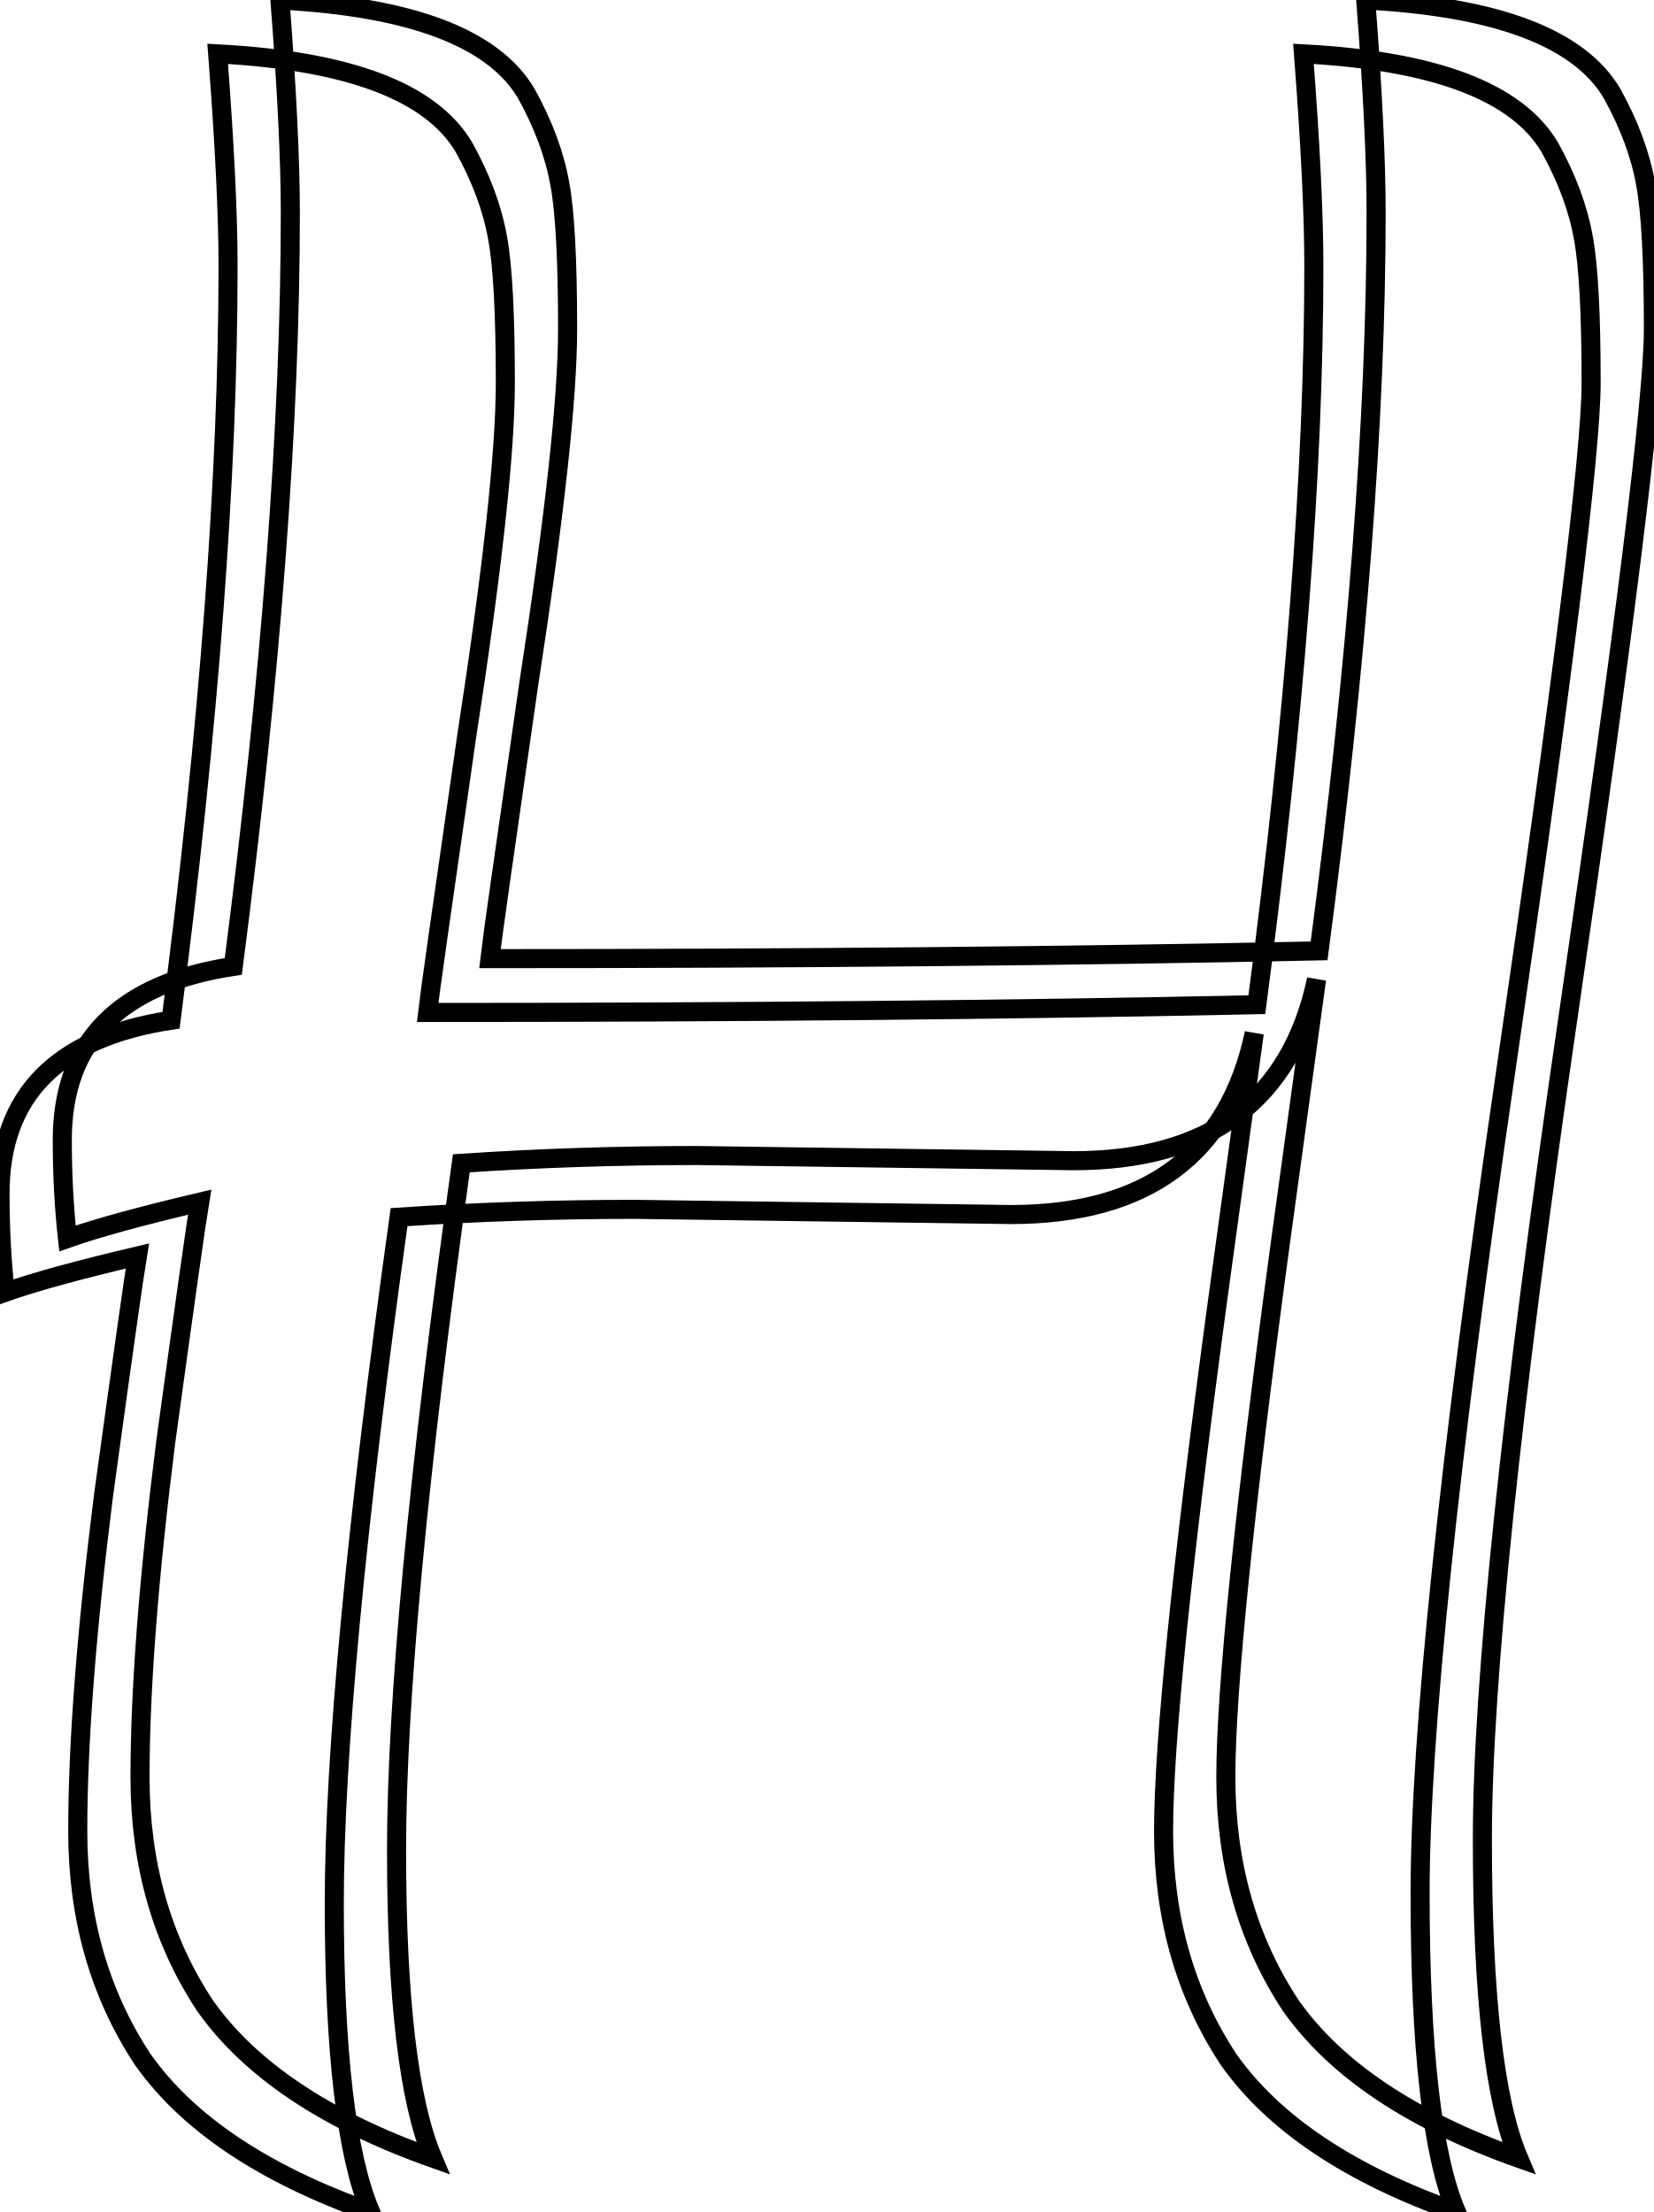
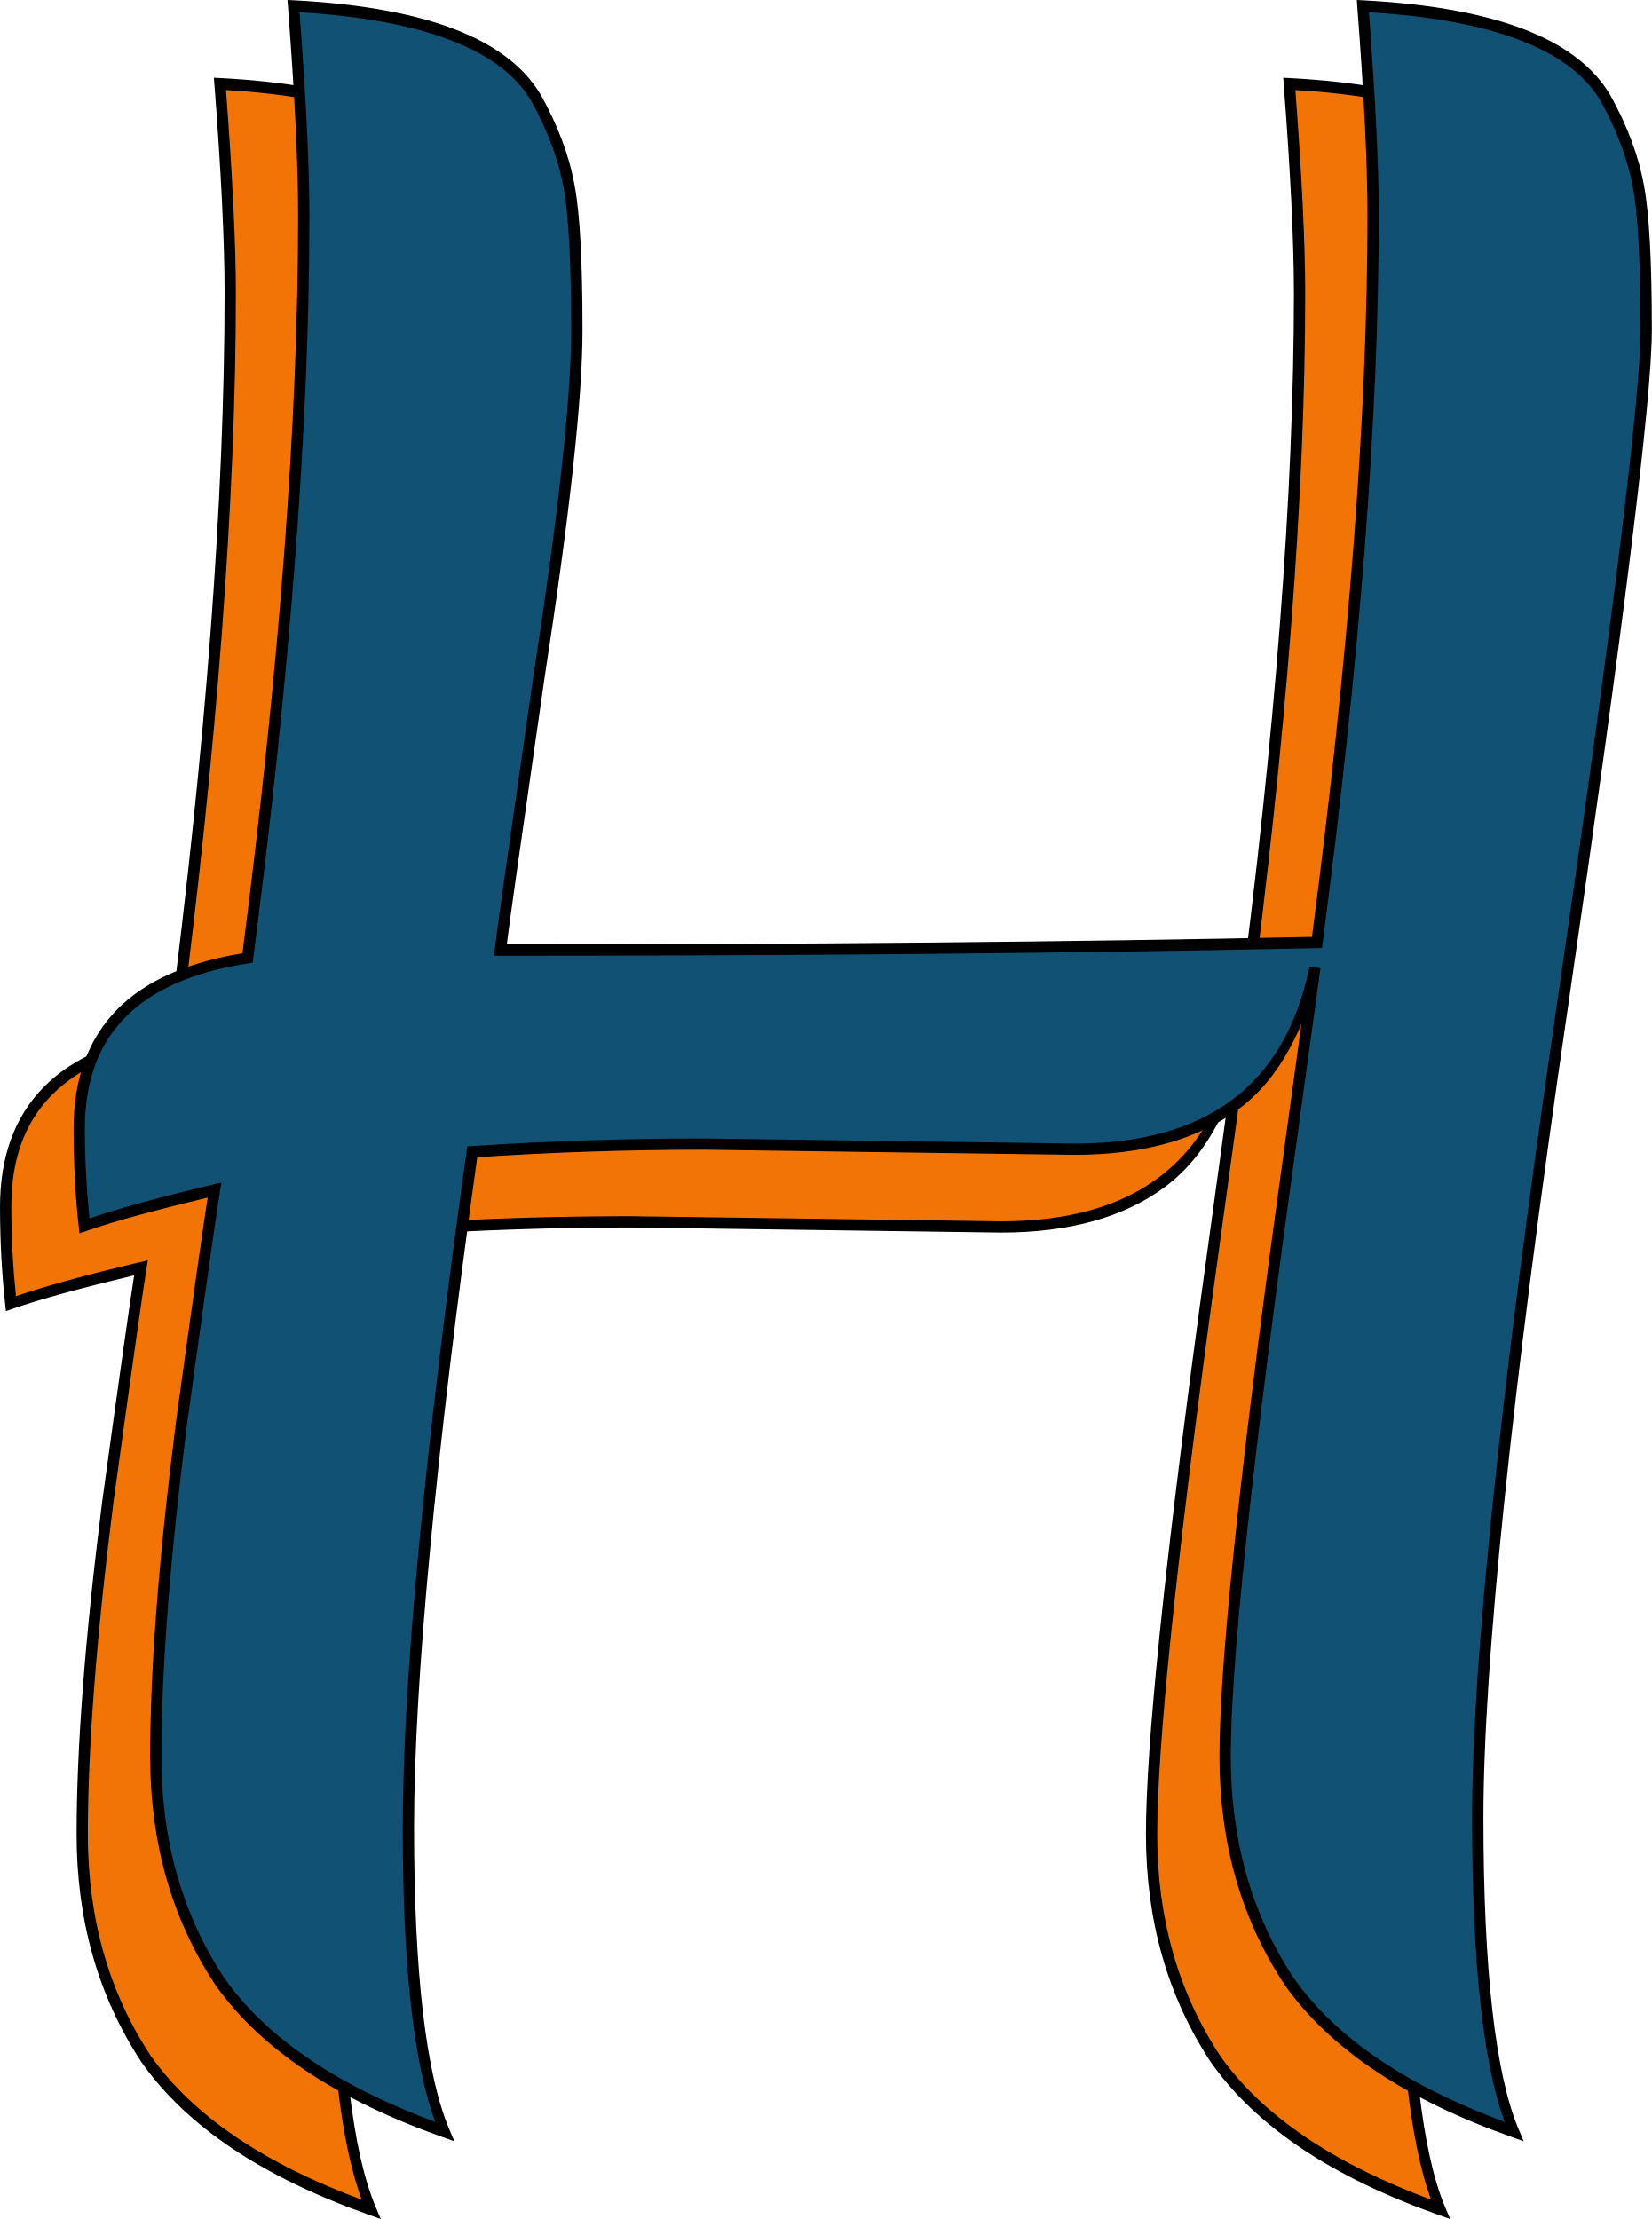
- <svg xmlns="http://www.w3.org/2000/svg" width="121.365mm" height="162.403mm" viewBox="0 0 121.365 162.403" version="1.1" id="svg5">
-   <defs id="defs2" />
-   <g id="layer1" transform="translate(-101.6816,32.84624)">
-     <g id="g13823" transform="translate(-33.57115,1.511139)" style="mix-blend-mode:normal;fill:none;stroke:#000000;stroke-width:1.4;stroke-miterlimit:4;stroke-dasharray:none;stroke-opacity:1">
-       <g aria-label="H" id="text1508-5" style="font-size:190.218px;font-family:'Noto Serif Display';-inkscape-font-specification:'Noto Serif Display, Normal';fill:none;stroke:#000000;stroke-width:1.4;stroke-miterlimit:4;stroke-dasharray:none;stroke-opacity:1">
-         <path d="m 209.438,54.812 -27.582,-0.38 q -8.75,0 -17.31,0.571 -4.755,34.049 -4.755,50.408 0,16.359 2.663,22.636 -11.794,-4.185 -16.739,-11.223 -4.755,-7.228 -4.755,-16.739 0,-9.701 1.902,-24.728 2.092,-15.217 2.473,-17.5 -6.467,1.522 -9.701,2.663 -0.38,-3.424 -0.38,-7.228 0,-10.842 12.554,-12.745 4.185,-32.337 4.185,-55.353 0,-5.707 -0.761,-15.598 14.457,0.761 18.071,6.848 1.902,3.424 2.473,6.658 0.571,3.043 0.571,10.652 0,7.609 -2.853,26.06 -2.663,18.451 -2.853,20.163 33.859,0 60.87,-0.571 4.185,-31.766 4.185,-54.212 0,-5.707 -0.761,-15.598 14.457,0.761 18.071,6.848 1.902,3.424 2.473,6.658 0.571,3.043 0.571,10.652 0,7.609 -6.277,50.598 -6.277,42.989 -6.277,60.299 0,17.12 2.663,23.397 -11.794,-4.185 -16.739,-11.223 -4.755,-7.228 -4.755,-16.739 0,-9.701 3.995,-39.185 l 2.663,-19.402 q -2.853,13.315 -17.881,13.315 z" style="-inkscape-font-specification:'Merienda, Normal';fill:none;stroke:#000000;stroke-width:1.4;stroke-miterlimit:4;stroke-dasharray:none;stroke-opacity:1" id="path13825" />
-       </g>
-       <g aria-label="H" id="text1508" style="font-size:190.218px;font-family:'Noto Serif Display';-inkscape-font-specification:'Noto Serif Display, Normal';fill:none;stroke:#000000;stroke-width:1.4;stroke-miterlimit:4;stroke-dasharray:none;stroke-opacity:1">
-         <path d="m 214.009,50.86 -27.582,-0.38 q -8.75,0 -17.31,0.571 -4.755,34.049 -4.755,50.408 0,16.359 2.663,22.636 -11.794,-4.185 -16.739,-11.223 -4.755,-7.228 -4.755,-16.739 0,-9.701 1.902,-24.728 2.092,-15.217 2.473,-17.5 -6.467,1.522 -9.701,2.663 -0.38,-3.424 -0.38,-7.228 0,-10.842 12.554,-12.745 4.185,-32.337 4.185,-55.353 0,-5.707 -0.761,-15.598 14.457,0.761 18.071,6.848 1.902,3.424 2.473,6.658 0.571,3.043 0.571,10.652 0,7.609 -2.853,26.06 -2.663,18.451 -2.853,20.163 33.859,0 60.87,-0.571 4.185,-31.766 4.185,-54.212 0,-5.707 -0.761,-15.598 14.457,0.761 18.071,6.848 1.902,3.424 2.473,6.658 0.571,3.043 0.571,10.652 0,7.609 -6.277,50.598 -6.277,42.989 -6.277,60.299 0,17.12 2.663,23.397 -11.794,-4.185 -16.739,-11.223 -4.755,-7.228 -4.755,-16.739 0,-9.701 3.995,-39.185 l 2.663,-19.402 q -2.853,13.315 -17.881,13.315 z" style="-inkscape-font-specification:'Merienda, Normal';fill:none;stroke:#000000;stroke-width:1.4;stroke-miterlimit:4;stroke-dasharray:none;stroke-opacity:1" id="path13830" />
+ <svg xmlns="http://www.w3.org/2000/svg" width="123.118mm" height="165.407mm" viewBox="0 0 123.118 165.407" version="1.1" id="svg5">
+   <defs id="defs2">
+     <linearGradient id="linearGradient22646">
+       <stop style="stop-color:#000000;stop-opacity:1;" offset="0" id="stop22642" />
+       <stop style="stop-color:#000000;stop-opacity:0;" offset="1" id="stop22644" />
+     </linearGradient>
+   </defs>
+   <g id="layer1" transform="translate(-119.6601,57.04651)">
+     <g id="g13823" transform="translate(-205.3992,-1.025521)" style="mix-blend-mode:normal;fill:none;stroke:#000000;stroke-width:1.4;stroke-miterlimit:4;stroke-dasharray:none;stroke-opacity:1">
+       <g id="g22318" style="opacity:1;stroke:#000000;stroke-width:0.1;stroke-miterlimit:4;stroke-dasharray:none;stroke-dashoffset:0;stroke-opacity:1">
+         <g aria-label="H" id="text15162" style="font-size:190.218px;font-family:Merienda;-inkscape-font-specification:'Merienda, Normal';fill:#f27405;stroke:#000000;stroke-width:0.1;stroke-miterlimit:4;stroke-dasharray:none;stroke-dashoffset:0;stroke-opacity:1">
+           <g id="path20024" style="stroke:#000000;stroke-width:0.1;stroke-miterlimit:4;stroke-dasharray:none;stroke-dashoffset:0;stroke-opacity:1">
+             <g id="path22500" style="stroke:#000000;stroke-width:0.1;stroke-miterlimit:4;stroke-dasharray:none;stroke-dashoffset:0;stroke-opacity:1">
+               <path style="color:#000000;-inkscape-font-specification:'Merienda, Normal';stroke:#000000;stroke-width:0.1;stroke-miterlimit:4;stroke-dasharray:none;stroke-dashoffset:0;stroke-opacity:1" d="m 399.665,35.436 -27.582,-0.38 q -8.75,0 -17.31,0.571 -4.755,34.049 -4.755,50.408 0,16.359 2.663,22.636 -11.794,-4.185 -16.739,-11.223 -4.755,-7.228 -4.755,-16.739 0,-9.701 1.902,-24.728 2.092,-15.217 2.473,-17.5 -6.467,1.522 -9.701,2.663 -0.38,-3.424 -0.38,-7.228 0,-10.842 12.554,-12.745 4.185,-32.337 4.185,-55.353 0,-5.707 -0.761,-15.598 14.457,0.761 18.071,6.848 1.902,3.424 2.473,6.658 0.571,3.043 0.571,10.652 0,7.609 -2.853,26.06 -2.663,18.451 -2.853,20.163 33.859,0 60.87,-0.571 4.185,-31.766 4.185,-54.212 0,-5.707 -0.761,-15.598 14.457,0.761 18.071,6.848 1.902,3.424 2.473,6.658 0.571,3.043 0.571,10.652 0,7.609 -6.277,50.598 -6.277,42.989 -6.277,60.299 0,17.12 2.663,23.397 -11.794,-4.185 -16.739,-11.223 -4.755,-7.228 -4.755,-16.739 0,-9.701 3.995,-39.185 l 2.663,-19.402 Q 414.692,35.436 399.665,35.436 Z" id="path22622" />
+               <path style="color:#000000;-inkscape-font-specification:'Merienda, Normal';fill:#000000;stroke:#000000;stroke-width:0.1;stroke-miterlimit:4;stroke-dasharray:none;stroke-dashoffset:0;stroke-opacity:1" d="m 341.258,-49.977 0.016,0.209 c 0.507,6.592 0.76,11.788 0.76,15.584 0,15.302 -1.394,33.712 -4.172,55.209 -4.129,0.649 -7.273,2.019 -9.375,4.152 -2.129,2.162 -3.191,5.086 -3.191,8.736 0,2.542 0.126,4.96 0.381,7.25 l 0.025,0.23 0.221,-0.076 c 2.085,-0.736 5.283,-1.607 9.416,-2.586 -0.269,1.645 -1.061,7.242 -2.434,17.223 v 0.002 c -1.269,10.023 -1.902,18.272 -1.902,24.752 0,6.371 1.594,11.99 4.785,16.84 l 0.002,0.002 0.002,0.004 c 3.327,4.735 8.943,8.493 16.828,11.291 l 0.396,0.141 -0.164,-0.389 c -1.753,-4.132 -2.648,-11.667 -2.648,-22.563 10e-6,-10.86 1.583,-27.624 4.736,-50.23 5.651,-0.373 11.365,-0.564 17.141,-0.564 l 27.584,0.381 c 5.036,0 9.076,-1.116 12.096,-3.365 2.432,-1.811 4.161,-4.39 5.256,-7.646 l -2.316,16.889 c -2.663,19.659 -3.996,32.718 -3.996,39.211 0,6.371 1.594,11.99 4.785,16.84 l 0.002,0.002 0.002,0.004 c 3.327,4.735 8.943,8.493 16.828,11.291 l 0.396,0.141 -0.164,-0.389 c -1.752,-4.129 -2.648,-11.921 -2.648,-23.324 0,-11.517 2.091,-31.616 6.275,-60.271 4.185,-28.661 6.279,-45.502 6.279,-50.625 0,-5.076 -0.189,-8.629 -0.574,-10.686 v -0.002 c -0.385,-2.179 -1.216,-4.416 -2.492,-6.713 l -0.002,-0.002 -0.002,-0.002 c -2.463,-4.148 -8.556,-6.431 -18.219,-6.939 l -0.211,-0.01 0.016,0.209 c 0.507,6.592 0.76,11.788 0.76,15.584 0,14.912 -1.39,32.931 -4.164,54.029 -17.906,0.377 -38.075,0.565 -60.49,0.566 0.14,-1.222 1.065,-7.775 2.822,-19.947 v -0.002 c 1.903,-12.303 2.855,-20.991 2.855,-26.086 0,-5.076 -0.189,-8.629 -0.574,-10.686 v -0.002 c -0.385,-2.179 -1.216,-4.416 -2.492,-6.713 l -0.002,-0.002 -0.002,-0.002 c -2.463,-4.148 -8.556,-6.431 -18.219,-6.939 z m 0.396,0.402 c 9.48,0.53 15.378,2.8 17.715,6.736 1.258,2.266 2.073,4.463 2.449,6.594 l 0.002,0.002 c 0.375,2.002 0.566,5.551 0.566,10.619 0,5.049 -0.95,13.734 -2.852,26.031 v 0.002 C 357.76,12.711 356.811,19.415 356.682,20.578 l -0.023,0.207 h 0.207 c 22.574,0 42.866,-0.19 60.875,-0.57 l 0.158,-0.004 0.021,-0.158 c 2.791,-21.183 4.186,-39.261 4.186,-54.236 0,-3.759 -0.257,-8.926 -0.75,-15.391 9.48,0.53 15.378,2.8 17.715,6.736 1.258,2.266 2.075,4.463 2.451,6.594 v 0.002 c 0.375,2.002 0.566,5.551 0.566,10.619 0,5.022 -2.091,21.912 -6.275,50.57 -4.185,28.663 -6.279,48.764 -6.279,60.326 0,11.132 0.851,18.767 2.559,23.076 -7.637,-2.766 -13.078,-6.431 -16.293,-11.004 -3.15,-4.788 -4.727,-10.327 -4.727,-16.637 0,-6.442 1.331,-19.507 3.994,-39.16 l 2.66,-19.389 0.002,-0.014 -0.363,-0.064 c -10e-4,0.005 -0.003,0.009 -0.004,0.014 -0.945,4.398 -2.887,7.676 -5.824,9.863 -2.939,2.189 -6.889,3.292 -11.869,3.293 L 372.084,34.871 c -5.837,0 -11.612,0.19 -17.322,0.57 l -0.15,0.01 -0.021,0.15 c -3.171,22.703 -4.758,39.51 -4.758,50.434 0,10.634 0.851,18.019 2.557,22.314 -7.637,-2.766 -13.078,-6.431 -16.293,-11.004 l -0.002,-0.004 c -3.148,-4.787 -4.723,-10.325 -4.723,-16.633 0,-6.455 0.633,-14.691 1.9,-24.703 v -0.002 c 1.395,-10.143 2.221,-15.984 2.473,-17.494 l 0.045,-0.273 -0.27,0.062 c -4.211,0.991 -7.32,1.853 -9.486,2.605 -0.238,-2.214 -0.367,-4.537 -0.367,-6.99 0,-3.578 1.028,-6.39 3.084,-8.477 2.056,-2.087 5.153,-3.454 9.312,-4.084 l 0.137,-0.021 0.019,-0.139 c 2.791,-21.564 4.186,-40.021 4.186,-55.377 0,-3.759 -0.257,-8.926 -0.75,-15.391 z" id="path22619" />
+             </g>
+             <g id="path22497" style="stroke:#000000;stroke-width:0.1;stroke-miterlimit:4;stroke-dasharray:none;stroke-dashoffset:0;stroke-opacity:1">
+               <path style="color:#000000;-inkscape-font-specification:'Merienda, Normal';fill:#000000;stroke:#000000;stroke-width:0.1;stroke-miterlimit:4;stroke-dasharray:none;stroke-dashoffset:0;stroke-opacity:1" d="m 341.258,-49.977 0.016,0.209 c 0.507,6.592 0.76,11.788 0.76,15.584 0,15.302 -1.394,33.712 -4.172,55.209 -4.129,0.649 -7.273,2.019 -9.375,4.152 -2.129,2.162 -3.191,5.086 -3.191,8.736 0,2.542 0.126,4.96 0.381,7.25 l 0.025,0.23 0.221,-0.076 c 2.085,-0.736 5.283,-1.607 9.416,-2.586 -0.269,1.645 -1.061,7.242 -2.434,17.223 v 0.002 c -1.269,10.023 -1.902,18.272 -1.902,24.752 0,6.371 1.594,11.99 4.785,16.84 l 0.002,0.002 0.002,0.004 c 3.327,4.735 8.943,8.493 16.828,11.291 l 0.396,0.141 -0.164,-0.389 c -1.753,-4.132 -2.648,-11.667 -2.648,-22.563 10e-6,-10.86 1.583,-27.624 4.736,-50.23 5.651,-0.373 11.365,-0.564 17.141,-0.564 l 27.584,0.381 c 5.036,0 9.076,-1.116 12.096,-3.365 2.432,-1.811 4.161,-4.39 5.256,-7.646 l -2.316,16.889 c -2.663,19.659 -3.996,32.718 -3.996,39.211 0,6.371 1.594,11.99 4.785,16.84 l 0.002,0.002 0.002,0.004 c 3.327,4.735 8.943,8.493 16.828,11.291 l 0.396,0.141 -0.164,-0.389 c -1.752,-4.129 -2.648,-11.921 -2.648,-23.324 0,-11.517 2.091,-31.616 6.275,-60.271 4.185,-28.661 6.279,-45.502 6.279,-50.625 0,-5.076 -0.189,-8.629 -0.574,-10.686 v -0.002 c -0.385,-2.179 -1.216,-4.416 -2.492,-6.713 l -0.002,-0.002 -0.002,-0.002 c -2.463,-4.148 -8.556,-6.431 -18.219,-6.939 l -0.211,-0.01 0.016,0.209 c 0.507,6.592 0.76,11.788 0.76,15.584 0,14.912 -1.39,32.931 -4.164,54.029 -17.906,0.377 -38.075,0.565 -60.49,0.566 0.14,-1.222 1.065,-7.775 2.822,-19.947 v -0.002 c 1.903,-12.303 2.855,-20.991 2.855,-26.086 0,-5.076 -0.189,-8.629 -0.574,-10.686 v -0.002 c -0.385,-2.179 -1.216,-4.416 -2.492,-6.713 l -0.002,-0.002 -0.002,-0.002 c -2.463,-4.148 -8.556,-6.431 -18.219,-6.939 z m 0.396,0.402 c 9.48,0.53 15.378,2.8 17.715,6.736 1.258,2.266 2.073,4.463 2.449,6.594 l 0.002,0.002 c 0.375,2.002 0.566,5.551 0.566,10.619 0,5.049 -0.95,13.734 -2.852,26.031 v 0.002 C 357.76,12.711 356.811,19.415 356.682,20.578 l -0.023,0.207 h 0.207 c 22.574,0 42.866,-0.19 60.875,-0.57 l 0.158,-0.004 0.021,-0.158 c 2.791,-21.183 4.186,-39.261 4.186,-54.236 0,-3.759 -0.257,-8.926 -0.75,-15.391 9.48,0.53 15.378,2.8 17.715,6.736 1.258,2.266 2.075,4.463 2.451,6.594 v 0.002 c 0.375,2.002 0.566,5.551 0.566,10.619 0,5.022 -2.091,21.912 -6.275,50.57 -4.185,28.663 -6.279,48.764 -6.279,60.326 0,11.132 0.851,18.767 2.559,23.076 -7.637,-2.766 -13.078,-6.431 -16.293,-11.004 -3.15,-4.788 -4.727,-10.327 -4.727,-16.637 0,-6.442 1.331,-19.507 3.994,-39.16 l 2.66,-19.389 0.002,-0.014 -0.363,-0.064 c -10e-4,0.005 -0.003,0.009 -0.004,0.014 -0.945,4.398 -2.887,7.676 -5.824,9.863 -2.939,2.189 -6.889,3.292 -11.869,3.293 L 372.084,34.871 c -5.837,0 -11.612,0.19 -17.322,0.57 l -0.15,0.01 -0.021,0.15 c -3.171,22.703 -4.758,39.51 -4.758,50.434 0,10.634 0.851,18.019 2.557,22.314 -7.637,-2.766 -13.078,-6.431 -16.293,-11.004 l -0.002,-0.004 c -3.148,-4.787 -4.723,-10.325 -4.723,-16.633 0,-6.455 0.633,-14.691 1.9,-24.703 v -0.002 c 1.395,-10.143 2.221,-15.984 2.473,-17.494 l 0.045,-0.273 -0.27,0.062 c -4.211,0.991 -7.32,1.853 -9.486,2.605 -0.238,-2.214 -0.367,-4.537 -0.367,-6.99 0,-3.578 1.028,-6.39 3.084,-8.477 2.056,-2.087 5.153,-3.454 9.312,-4.084 l 0.137,-0.021 0.019,-0.139 c 2.791,-21.564 4.186,-40.021 4.186,-55.377 0,-3.759 -0.257,-8.926 -0.75,-15.391 z" id="path22616" />
+               <path style="color:#000000;-inkscape-font-specification:'Merienda, Normal';fill:#000000;stroke:#000000;stroke-width:0.1;stroke-miterlimit:4;stroke-dasharray:none;stroke-dashoffset:0;stroke-opacity:1" d="m 341.057,-50.172 0.016,0.209 0.016,0.209 c 0.507,6.589 0.76,11.782 0.76,15.57 0,15.26 -1.392,33.629 -4.158,55.064 -4.076,0.663 -7.225,2.023 -9.336,4.166 -2.166,2.199 -3.244,5.181 -3.244,8.867 0,2.549 0.128,4.972 0.383,7.27 l 0.051,0.461 0.439,-0.15 0.002,-0.002 c 2.014,-0.711 5.169,-1.563 9.131,-2.508 -0.283,1.754 -1.044,7.127 -2.395,16.945 v 0.004 l -0.002,0.01 v 0.01 0.004 c -1.267,10.016 -1.902,18.266 -1.902,24.752 0,6.402 1.605,12.06 4.816,16.941 l 0.006,0.012 0.004,0.004 C 339,102.441 344.651,106.214 352.557,109.02 l 0.793,0.281 -0.328,-0.775 c -1.73,-4.078 -2.633,-11.605 -2.633,-22.49 10e-6,-10.814 1.578,-27.538 4.715,-50.051 5.597,-0.366 11.255,-0.558 16.975,-0.559 l 27.584,0.381 h 0.002 c 5.064,0 9.147,-1.124 12.207,-3.402 2.17,-1.616 3.696,-3.93 4.805,-6.678 l -2.16,15.746 c -2.664,19.661 -3.998,32.718 -3.998,39.236 0,6.402 1.605,12.06 4.816,16.941 l 0.006,0.012 0.004,0.004 c 3.357,4.775 9.008,8.548 16.914,11.354 l 0.793,0.281 -0.328,-0.775 c -1.728,-4.073 -2.633,-11.858 -2.633,-23.252 0,-11.495 2.09,-31.592 6.273,-60.244 4.185,-28.663 6.281,-45.478 6.281,-50.652 0,-5.081 -0.188,-8.635 -0.578,-10.719 -0.389,-2.203 -1.228,-4.46 -2.512,-6.771 l -0.012,-0.023 -0.021,-0.02 0.027,0.035 c -2.516,-4.238 -8.681,-6.521 -18.369,-7.031 l -0.42,-0.02 0.029,0.418 c 0.507,6.589 0.76,11.782 0.76,15.57 0,14.86 -1.386,32.827 -4.145,53.846 -17.806,0.374 -37.851,0.56 -60.111,0.562 0.153,-1.303 1.055,-7.688 2.793,-19.732 v -0.002 c 7.1e-4,-0.005 10e-4,-0.007 0.002,-0.012 v -0.002 c 1.901,-12.299 2.855,-20.983 2.855,-26.1 0,-5.081 -0.188,-8.635 -0.578,-10.719 v -0.002 c -0.389,-2.203 -1.228,-4.458 -2.512,-6.77 l -0.006,-0.01 c -2.516,-4.238 -8.681,-6.519 -18.369,-7.029 z m 18.791,7.049 -0.008,-0.014 -0.019,-0.02 z m 2.518,6.781 0.004,0.033 v -0.018 z m 79.701,0 0.004,0.033 v -0.018 z M 341.459,-49.781 h 0.002 c 0.07,0.004 0.121,0.018 0.191,0.021 l -0.035,-0.002 -0.045,0.021 -0.109,0.053 c -0.003,-0.04 -8.6e-4,-0.054 -0.004,-0.094 z m 79.701,0 h 0.002 c 0.069,0.004 0.119,0.018 0.188,0.021 l -0.189,-0.012 c -3.2e-4,-0.004 3.1e-4,-0.006 0,-0.01 z m -79.24,0.051 c 4.626,0.277 8.428,0.957 11.344,2.074 1.485,0.569 2.755,1.244 3.797,2.031 -1.044,-0.786 -2.309,-1.463 -3.797,-2.031 -2.92,-1.114 -6.72,-1.797 -11.344,-2.074 z m 79.701,0 c 6.983,0.418 12.055,1.773 15.141,4.105 -3.092,-2.329 -8.16,-3.687 -15.141,-4.105 z m -79.771,0.365 c 9.322,0.552 15.094,2.806 17.359,6.621 1.249,2.25 2.056,4.426 2.428,6.531 l 0.002,0.016 c 0.369,1.975 0.562,5.517 0.562,10.574 0,5.026 -0.949,13.711 -2.85,26.004 v 0.002 l -0.002,0.012 v 0.002 C 357.576,12.682 356.63,19.375 356.498,20.559 l -0.047,0.412 h 0.414 c 22.575,0 42.868,-0.19 60.879,-0.57 l 0.316,-0.008 0.043,-0.314 v -0.002 c 2.791,-21.189 4.188,-39.273 4.188,-54.26 0,-3.713 -0.259,-8.845 -0.738,-15.182 9.32,0.552 15.092,2.806 17.357,6.621 1.246,2.245 2.053,4.416 2.426,6.518 v 0.002 l 0.004,0.018 c 0.37,1.974 0.562,5.521 0.562,10.584 0,2.485 -0.521,7.968 -1.566,16.398 -1.046,8.43 -2.615,19.816 -4.707,34.145 -4.186,28.666 -6.281,48.769 -6.281,60.354 0,10.863 0.818,18.345 2.459,22.756 -7.418,-2.741 -12.723,-6.335 -15.855,-10.791 -3.127,-4.755 -4.693,-10.253 -4.693,-16.529 0,-6.416 1.33,-19.484 3.992,-39.135 l 2.66,-19.389 0.027,-0.189 -0.719,-0.129 -0.035,0.18 c 0.004,-0.018 -8.4e-4,-0.004 -0.004,0.01 -0.938,4.366 -2.857,7.596 -5.754,9.754 -2.899,2.159 -6.805,3.255 -11.756,3.256 l -27.584,-0.381 h -0.002 c -5.841,0 -11.619,0.189 -17.334,0.57 l -0.301,0.02 -0.043,0.301 c -3.171,22.707 -4.76,39.517 -4.76,50.459 0,10.374 0.818,17.61 2.455,21.994 -7.413,-2.74 -12.715,-6.329 -15.848,-10.781 l -0.006,-0.008 c -3.128,-4.756 -4.691,-10.254 -4.691,-16.531 0,-6.443 0.632,-14.672 1.898,-24.68 l 0.002,-0.012 v -0.002 c 1.393,-10.128 2.221,-15.977 2.471,-17.475 l 0.088,-0.547 -0.539,0.125 c -4.111,0.967 -7.103,1.802 -9.271,2.545 -0.223,-2.144 -0.354,-4.381 -0.354,-6.75 0,-3.543 1.012,-6.296 3.031,-8.346 2.019,-2.049 5.074,-3.405 9.207,-4.031 l 0.273,-0.043 0.039,-0.275 v -0.002 c 2.791,-21.569 4.188,-40.034 4.188,-55.4 0,-3.713 -0.261,-8.845 -0.74,-15.182 z m 17.686,6.443 c 0.632,1.138 1.152,2.261 1.562,3.367 0.404,1.088 0.698,2.159 0.889,3.217 l -0.004,-0.004 c -0.191,-1.056 -0.481,-2.127 -0.885,-3.213 -0.411,-1.106 -0.931,-2.229 -1.562,-3.367 z m -17.316,8.738 c 0,15.344 -1.394,33.794 -4.184,55.352 v 0.002 h -0.002 c -0.002,2.38e-4 -0.002,0.002 -0.004,0.002 l 0.016,-0.123 c 2.779,-21.502 4.174,-39.919 4.174,-55.232 z m 100.055,8.561 c 0,5.073 -2.093,21.938 -6.277,50.598 -3.139,21.495 -5.1,38.174 -5.885,50.039 0.785,-11.865 2.746,-28.544 5.885,-50.039 2.092,-14.33 3.661,-25.717 4.707,-34.152 1.046,-8.435 1.57,-13.909 1.57,-16.445 z m -21.396,16.148 c -0.632,8.203 -1.637,17.242 -2.844,26.727 1.207,-9.486 2.211,-18.52 2.844,-26.727 z M 359.717,0.451 C 357.962,12.607 357.038,19.152 356.896,20.391 l -0.023,0.207 h 0.201 c -0.077,5e-6 -0.131,0.002 -0.209,0.002 v -0.002 c 0.127,-1.141 1.078,-7.862 2.852,-20.146 z M 417.752,19.887 c -0.007,0.051 -0.009,0.091 -0.016,0.143 -0.039,8.3e-4 -0.093,0.001 -0.133,0.002 l 0.129,-0.004 z m -0.209,2.248 -0.344,2.5 -0.357,-0.084 c 0.244,-0.725 0.477,-1.46 0.654,-2.258 l 0.023,0.004 z m -90.383,5.492 c -0.997,1.785 -1.68,3.793 -1.68,6.287 0,2.46 0.131,4.79 0.369,7.01 l 0.021,0.217 c -0.003,9.34e-4 -0.009,0.003 -0.012,0.004 v -0.002 c -0.253,-2.282 -0.379,-4.693 -0.379,-7.229 0,-2.495 0.683,-4.502 1.68,-6.287 z m 87.678,1.031 c -0.1,0.151 -0.21,0.288 -0.314,0.434 0.105,-0.144 0.214,-0.284 0.314,-0.434 z m -59.971,6.965 -0.09,0.008 -0.021,0.148 c -3.154,22.611 -4.738,39.378 -4.738,50.256 0,5.367 0.226,9.88 0.656,13.619 -0.434,-3.725 -0.656,-8.251 -0.656,-13.619 0,-10.878 1.584,-27.645 4.738,-50.256 0.008,-0.058 0.009,-0.094 0.018,-0.152 0.031,-0.002 0.063,-0.002 0.094,-0.004 z m -19.307,2.855 v 0.002 c -1.5e-4,8.56e-4 -0.002,0.009 -0.002,0.01 l -0.264,0.062 c 0.116,-0.028 0.147,-0.046 0.266,-0.074 z m 94.158,46.795 c 0,5.619 0.226,10.321 0.656,14.188 -0.435,-3.852 -0.656,-8.567 -0.656,-14.188 z m -16.156,8.418 c 0.593,1.297 1.288,2.546 2.078,3.748 l -0.006,-0.006 c -0.789,-1.201 -1.48,-2.447 -2.072,-3.742 z m 4.945,7.055 c 1.087,1.034 2.311,2.012 3.674,2.932 1.366,0.922 2.87,1.788 4.512,2.596 1.641,0.807 3.421,1.556 5.336,2.25 l 0.348,0.127 c 0.002,0.005 0.004,0.014 0.006,0.019 v 0.002 c -2.06,-0.731 -3.943,-1.537 -5.689,-2.398 -1.64,-0.809 -3.148,-1.672 -4.512,-2.596 -1.359,-0.921 -2.589,-1.896 -3.674,-2.932 z m -79.697,0.004 c 1.041,0.99 2.222,1.922 3.516,2.807 -1.29,-0.886 -2.477,-1.816 -3.516,-2.807 z m 3.67,2.93 c 1.366,0.922 2.869,1.787 4.51,2.594 1.641,0.807 3.421,1.556 5.336,2.25 l 0.35,0.127 c 0.002,0.005 0.004,0.014 0.006,0.019 v 0.002 c -0.128,-0.045 -0.229,-0.103 -0.355,-0.148 -1.914,-0.693 -3.697,-1.442 -5.336,-2.25 -1.639,-0.808 -3.147,-1.67 -4.51,-2.594 z" id="path22613" />
+             </g>
+           </g>
+         </g>
+         <g aria-label="H" id="text15162-5" style="font-size:190.218px;font-family:Merienda;-inkscape-font-specification:'Merienda, Normal';fill:#115173;stroke:#000000;stroke-width:0.1;stroke-miterlimit:4;stroke-dasharray:none;stroke-dashoffset:0;stroke-opacity:1" transform="translate(5.481887,-5.796565)">
+           <g id="path20024-4" style="stroke:#000000;stroke-width:0.1;stroke-miterlimit:4;stroke-dasharray:none;stroke-dashoffset:0;stroke-opacity:1">
+             <g id="path22494" style="stroke:#000000;stroke-width:0.1;stroke-miterlimit:4;stroke-dasharray:none;stroke-dashoffset:0;stroke-opacity:1">
+               <path style="color:#000000;-inkscape-font-specification:'Merienda, Normal';stroke:#000000;stroke-width:0.1;stroke-miterlimit:4;stroke-dasharray:none;stroke-dashoffset:0;stroke-opacity:1" d="m 399.665,35.436 -27.582,-0.38 q -8.75,0 -17.31,0.571 -4.755,34.049 -4.755,50.408 0,16.359 2.663,22.636 -11.794,-4.185 -16.739,-11.223 -4.755,-7.228 -4.755,-16.739 0,-9.701 1.902,-24.728 2.092,-15.217 2.473,-17.5 -6.467,1.522 -9.701,2.663 -0.38,-3.424 -0.38,-7.228 0,-10.842 12.554,-12.745 4.185,-32.337 4.185,-55.353 0,-5.707 -0.761,-15.598 14.457,0.761 18.071,6.848 1.902,3.424 2.473,6.658 0.571,3.043 0.571,10.652 0,7.609 -2.853,26.06 -2.663,18.451 -2.853,20.163 33.859,0 60.87,-0.571 4.185,-31.766 4.185,-54.212 0,-5.707 -0.761,-15.598 14.457,0.761 18.071,6.848 1.902,3.424 2.473,6.658 0.571,3.043 0.571,10.652 0,7.609 -6.277,50.598 -6.277,42.989 -6.277,60.299 0,17.12 2.663,23.397 -11.794,-4.185 -16.739,-11.223 -4.755,-7.228 -4.755,-16.739 0,-9.701 3.995,-39.185 l 2.663,-19.402 Q 414.692,35.436 399.665,35.436 Z" id="path22610" />
+               <path style="color:#000000;-inkscape-font-specification:'Merienda, Normal';fill:#000000;stroke:#000000;stroke-width:0.1;stroke-miterlimit:4;stroke-dasharray:none;stroke-dashoffset:0;stroke-opacity:1" d="m 341.258,-49.977 0.016,0.209 c 0.507,6.592 0.76,11.788 0.76,15.584 0,15.302 -1.394,33.712 -4.172,55.209 -4.129,0.649 -7.273,2.019 -9.375,4.152 -2.129,2.162 -3.191,5.086 -3.191,8.736 0,2.542 0.126,4.96 0.381,7.25 l 0.025,0.23 0.221,-0.076 c 2.085,-0.736 5.283,-1.607 9.416,-2.586 -0.269,1.645 -1.061,7.242 -2.434,17.223 v 0.002 c -1.269,10.023 -1.902,18.272 -1.902,24.752 0,6.371 1.594,11.99 4.785,16.84 l 0.002,0.002 0.002,0.004 c 3.327,4.735 8.943,8.493 16.828,11.291 l 0.396,0.141 -0.164,-0.389 c -1.753,-4.132 -2.648,-11.667 -2.648,-22.563 10e-6,-10.86 1.583,-27.624 4.736,-50.23 5.651,-0.373 11.365,-0.564 17.141,-0.564 l 27.584,0.381 c 5.036,0 9.076,-1.116 12.096,-3.365 2.432,-1.811 4.161,-4.39 5.256,-7.646 l -2.316,16.889 c -2.663,19.659 -3.996,32.718 -3.996,39.211 0,6.371 1.594,11.99 4.785,16.84 l 0.002,0.002 0.002,0.004 c 3.327,4.735 8.943,8.493 16.828,11.291 l 0.396,0.141 -0.164,-0.389 c -1.752,-4.129 -2.648,-11.921 -2.648,-23.324 0,-11.517 2.091,-31.616 6.275,-60.271 4.185,-28.661 6.279,-45.502 6.279,-50.625 0,-5.076 -0.189,-8.629 -0.574,-10.686 v -0.002 c -0.385,-2.179 -1.216,-4.416 -2.492,-6.713 l -0.002,-0.002 -0.002,-0.002 c -2.463,-4.148 -8.556,-6.431 -18.219,-6.939 l -0.211,-0.01 0.016,0.209 c 0.507,6.592 0.76,11.788 0.76,15.584 0,14.912 -1.39,32.931 -4.164,54.029 -17.906,0.377 -38.075,0.565 -60.49,0.566 0.14,-1.222 1.065,-7.775 2.822,-19.947 v -0.002 c 1.903,-12.303 2.855,-20.991 2.855,-26.086 0,-5.076 -0.189,-8.629 -0.574,-10.686 v -0.002 c -0.385,-2.179 -1.216,-4.416 -2.492,-6.713 l -0.002,-0.002 -0.002,-0.002 c -2.463,-4.148 -8.556,-6.431 -18.219,-6.939 z m 0.396,0.402 c 9.48,0.53 15.378,2.8 17.715,6.736 1.258,2.266 2.073,4.463 2.449,6.594 l 0.002,0.002 c 0.375,2.002 0.566,5.551 0.566,10.619 0,5.049 -0.95,13.734 -2.852,26.031 v 0.002 C 357.76,12.711 356.811,19.415 356.682,20.578 l -0.023,0.207 h 0.207 c 22.574,0 42.866,-0.19 60.875,-0.57 l 0.158,-0.004 0.021,-0.158 c 2.791,-21.183 4.186,-39.261 4.186,-54.236 0,-3.759 -0.257,-8.926 -0.75,-15.391 9.48,0.53 15.378,2.8 17.715,6.736 1.258,2.266 2.075,4.463 2.451,6.594 v 0.002 c 0.375,2.002 0.566,5.551 0.566,10.619 0,5.022 -2.091,21.912 -6.275,50.57 -4.185,28.663 -6.279,48.764 -6.279,60.326 0,11.132 0.851,18.767 2.559,23.076 -7.637,-2.766 -13.078,-6.431 -16.293,-11.004 -3.15,-4.788 -4.727,-10.327 -4.727,-16.637 0,-6.442 1.331,-19.507 3.994,-39.16 l 2.66,-19.389 0.002,-0.014 -0.363,-0.064 c -10e-4,0.005 -0.003,0.009 -0.004,0.014 -0.945,4.398 -2.887,7.676 -5.824,9.863 -2.939,2.189 -6.889,3.292 -11.869,3.293 L 372.084,34.871 c -5.837,0 -11.612,0.19 -17.322,0.57 l -0.15,0.01 -0.021,0.15 c -3.171,22.703 -4.758,39.51 -4.758,50.434 0,10.634 0.851,18.019 2.557,22.314 -7.637,-2.766 -13.078,-6.431 -16.293,-11.004 l -0.002,-0.004 c -3.148,-4.787 -4.723,-10.325 -4.723,-16.633 0,-6.455 0.633,-14.691 1.9,-24.703 v -0.002 c 1.395,-10.143 2.221,-15.984 2.473,-17.494 l 0.045,-0.273 -0.27,0.062 c -4.211,0.991 -7.32,1.853 -9.486,2.605 -0.238,-2.214 -0.367,-4.537 -0.367,-6.99 0,-3.578 1.028,-6.39 3.084,-8.477 2.056,-2.087 5.153,-3.454 9.312,-4.084 l 0.137,-0.021 0.019,-0.139 c 2.791,-21.564 4.186,-40.021 4.186,-55.377 0,-3.759 -0.257,-8.926 -0.75,-15.391 z" id="path22607" />
+             </g>
+             <g id="path22491" style="stroke:#000000;stroke-width:0.1;stroke-miterlimit:4;stroke-dasharray:none;stroke-dashoffset:0;stroke-opacity:1">
+               <path style="color:#000000;-inkscape-font-specification:'Merienda, Normal';fill:#000000;stroke:#000000;stroke-width:0.1;stroke-miterlimit:4;stroke-dasharray:none;stroke-dashoffset:0;stroke-opacity:1" d="m 341.258,-49.977 0.016,0.209 c 0.507,6.592 0.76,11.788 0.76,15.584 0,15.302 -1.394,33.712 -4.172,55.209 -4.129,0.649 -7.273,2.019 -9.375,4.152 -2.129,2.162 -3.191,5.086 -3.191,8.736 0,2.542 0.126,4.96 0.381,7.25 l 0.025,0.23 0.221,-0.076 c 2.085,-0.736 5.283,-1.607 9.416,-2.586 -0.269,1.645 -1.061,7.242 -2.434,17.223 v 0.002 c -1.269,10.023 -1.902,18.272 -1.902,24.752 0,6.371 1.594,11.99 4.785,16.84 l 0.002,0.002 0.002,0.004 c 3.327,4.735 8.943,8.493 16.828,11.291 l 0.396,0.141 -0.164,-0.389 c -1.753,-4.132 -2.648,-11.667 -2.648,-22.563 10e-6,-10.86 1.583,-27.624 4.736,-50.23 5.651,-0.373 11.365,-0.564 17.141,-0.564 l 27.584,0.381 c 5.036,0 9.076,-1.116 12.096,-3.365 2.432,-1.811 4.161,-4.39 5.256,-7.646 l -2.316,16.889 c -2.663,19.659 -3.996,32.718 -3.996,39.211 0,6.371 1.594,11.99 4.785,16.84 l 0.002,0.002 0.002,0.004 c 3.327,4.735 8.943,8.493 16.828,11.291 l 0.396,0.141 -0.164,-0.389 c -1.752,-4.129 -2.648,-11.921 -2.648,-23.324 0,-11.517 2.091,-31.616 6.275,-60.271 4.185,-28.661 6.279,-45.502 6.279,-50.625 0,-5.076 -0.189,-8.629 -0.574,-10.686 v -0.002 c -0.385,-2.179 -1.216,-4.416 -2.492,-6.713 l -0.002,-0.002 -0.002,-0.002 c -2.463,-4.148 -8.556,-6.431 -18.219,-6.939 l -0.211,-0.01 0.016,0.209 c 0.507,6.592 0.76,11.788 0.76,15.584 0,14.912 -1.39,32.931 -4.164,54.029 -17.906,0.377 -38.075,0.565 -60.49,0.566 0.14,-1.222 1.065,-7.775 2.822,-19.947 v -0.002 c 1.903,-12.303 2.855,-20.991 2.855,-26.086 0,-5.076 -0.189,-8.629 -0.574,-10.686 v -0.002 c -0.385,-2.179 -1.216,-4.416 -2.492,-6.713 l -0.002,-0.002 -0.002,-0.002 c -2.463,-4.148 -8.556,-6.431 -18.219,-6.939 z m 0.396,0.402 c 9.48,0.53 15.378,2.8 17.715,6.736 1.258,2.266 2.073,4.463 2.449,6.594 l 0.002,0.002 c 0.375,2.002 0.566,5.551 0.566,10.619 0,5.049 -0.95,13.734 -2.852,26.031 v 0.002 C 357.76,12.711 356.811,19.415 356.682,20.578 l -0.023,0.207 h 0.207 c 22.574,0 42.866,-0.19 60.875,-0.57 l 0.158,-0.004 0.021,-0.158 c 2.791,-21.183 4.186,-39.261 4.186,-54.236 0,-3.759 -0.257,-8.926 -0.75,-15.391 9.48,0.53 15.378,2.8 17.715,6.736 1.258,2.266 2.075,4.463 2.451,6.594 v 0.002 c 0.375,2.002 0.566,5.551 0.566,10.619 0,5.022 -2.091,21.912 -6.275,50.57 -4.185,28.663 -6.279,48.764 -6.279,60.326 0,11.132 0.851,18.767 2.559,23.076 -7.637,-2.766 -13.078,-6.431 -16.293,-11.004 -3.15,-4.788 -4.727,-10.327 -4.727,-16.637 0,-6.442 1.331,-19.507 3.994,-39.16 l 2.66,-19.389 0.002,-0.014 -0.363,-0.064 c -10e-4,0.005 -0.003,0.009 -0.004,0.014 -0.945,4.398 -2.887,7.676 -5.824,9.863 -2.939,2.189 -6.889,3.292 -11.869,3.293 L 372.084,34.871 c -5.837,0 -11.612,0.19 -17.322,0.57 l -0.15,0.01 -0.021,0.15 c -3.171,22.703 -4.758,39.51 -4.758,50.434 0,10.634 0.851,18.019 2.557,22.314 -7.637,-2.766 -13.078,-6.431 -16.293,-11.004 l -0.002,-0.004 c -3.148,-4.787 -4.723,-10.325 -4.723,-16.633 0,-6.455 0.633,-14.691 1.9,-24.703 v -0.002 c 1.395,-10.143 2.221,-15.984 2.473,-17.494 l 0.045,-0.273 -0.27,0.062 c -4.211,0.991 -7.32,1.853 -9.486,2.605 -0.238,-2.214 -0.367,-4.537 -0.367,-6.99 0,-3.578 1.028,-6.39 3.084,-8.477 2.056,-2.087 5.153,-3.454 9.312,-4.084 l 0.137,-0.021 0.019,-0.139 c 2.791,-21.564 4.186,-40.021 4.186,-55.377 0,-3.759 -0.257,-8.926 -0.75,-15.391 z" id="path22604" />
+               <path style="color:#000000;-inkscape-font-specification:'Merienda, Normal';fill:#000000;stroke:#000000;stroke-width:0.1;stroke-miterlimit:4;stroke-dasharray:none;stroke-dashoffset:0;stroke-opacity:1" d="m 341.057,-50.172 0.016,0.209 0.016,0.209 c 0.507,6.589 0.76,11.782 0.76,15.57 0,15.26 -1.392,33.629 -4.158,55.064 -4.076,0.663 -7.225,2.023 -9.336,4.166 -2.166,2.199 -3.244,5.181 -3.244,8.867 0,2.549 0.128,4.972 0.383,7.27 l 0.051,0.461 0.439,-0.15 0.002,-0.002 c 2.014,-0.711 5.169,-1.563 9.131,-2.508 -0.283,1.754 -1.044,7.127 -2.395,16.945 v 0.004 l -0.002,0.01 v 0.01 0.004 c -1.267,10.016 -1.902,18.266 -1.902,24.752 0,6.402 1.605,12.06 4.816,16.941 l 0.006,0.012 0.004,0.004 C 339,102.441 344.651,106.214 352.557,109.02 l 0.793,0.281 -0.328,-0.775 c -1.73,-4.078 -2.633,-11.605 -2.633,-22.49 10e-6,-10.814 1.578,-27.538 4.715,-50.051 5.597,-0.366 11.255,-0.558 16.975,-0.559 l 27.584,0.381 h 0.002 c 5.064,0 9.147,-1.124 12.207,-3.402 2.17,-1.616 3.696,-3.93 4.805,-6.678 l -2.16,15.746 c -2.664,19.661 -3.998,32.718 -3.998,39.236 0,6.402 1.605,12.06 4.816,16.941 l 0.006,0.012 0.004,0.004 c 3.357,4.775 9.008,8.548 16.914,11.354 l 0.793,0.281 -0.328,-0.775 c -1.728,-4.073 -2.633,-11.858 -2.633,-23.252 0,-11.495 2.09,-31.592 6.273,-60.244 4.185,-28.663 6.281,-45.478 6.281,-50.652 0,-5.081 -0.188,-8.635 -0.578,-10.719 -0.389,-2.203 -1.228,-4.46 -2.512,-6.771 l -0.012,-0.023 -0.021,-0.02 0.027,0.035 c -2.516,-4.238 -8.681,-6.521 -18.369,-7.031 l -0.42,-0.02 0.029,0.418 c 0.507,6.589 0.76,11.782 0.76,15.57 0,14.86 -1.386,32.827 -4.145,53.846 -17.806,0.374 -37.851,0.56 -60.111,0.562 0.153,-1.303 1.055,-7.688 2.793,-19.732 v -0.002 c 7.1e-4,-0.005 10e-4,-0.007 0.002,-0.012 v -0.002 c 1.901,-12.299 2.855,-20.983 2.855,-26.1 0,-5.081 -0.188,-8.635 -0.578,-10.719 v -0.002 c -0.389,-2.203 -1.228,-4.458 -2.512,-6.77 l -0.006,-0.01 c -2.516,-4.238 -8.681,-6.519 -18.369,-7.029 z m 18.791,7.049 -0.008,-0.014 -0.019,-0.02 z m 2.518,6.781 0.004,0.033 v -0.018 z m 79.701,0 0.004,0.033 v -0.018 z M 341.459,-49.781 h 0.002 c 0.07,0.004 0.121,0.018 0.191,0.021 l -0.035,-0.002 -0.045,0.021 -0.109,0.053 c -0.003,-0.04 -8.6e-4,-0.054 -0.004,-0.094 z m 79.701,0 h 0.002 c 0.069,0.004 0.119,0.018 0.188,0.021 l -0.189,-0.012 c -3.2e-4,-0.004 3.1e-4,-0.006 0,-0.01 z m -79.24,0.051 c 4.626,0.277 8.428,0.957 11.344,2.074 1.485,0.569 2.755,1.244 3.797,2.031 -1.044,-0.786 -2.309,-1.463 -3.797,-2.031 -2.92,-1.114 -6.72,-1.797 -11.344,-2.074 z m 79.701,0 c 6.983,0.418 12.055,1.773 15.141,4.105 -3.092,-2.329 -8.16,-3.687 -15.141,-4.105 z m -79.771,0.365 c 9.322,0.552 15.094,2.806 17.359,6.621 1.249,2.25 2.056,4.426 2.428,6.531 l 0.002,0.016 c 0.369,1.975 0.562,5.517 0.562,10.574 0,5.026 -0.949,13.711 -2.85,26.004 v 0.002 l -0.002,0.012 v 0.002 C 357.576,12.682 356.63,19.375 356.498,20.559 l -0.047,0.412 h 0.414 c 22.575,0 42.868,-0.19 60.879,-0.57 l 0.316,-0.008 0.043,-0.314 v -0.002 c 2.791,-21.189 4.188,-39.273 4.188,-54.26 0,-3.713 -0.259,-8.845 -0.738,-15.182 9.32,0.552 15.092,2.806 17.357,6.621 1.246,2.245 2.053,4.416 2.426,6.518 v 0.002 l 0.004,0.018 c 0.37,1.974 0.562,5.521 0.562,10.584 0,2.485 -0.521,7.968 -1.566,16.398 -1.046,8.43 -2.615,19.816 -4.707,34.145 -4.186,28.666 -6.281,48.769 -6.281,60.354 0,10.863 0.818,18.345 2.459,22.756 -7.418,-2.741 -12.723,-6.335 -15.855,-10.791 -3.127,-4.755 -4.693,-10.253 -4.693,-16.529 0,-6.416 1.33,-19.484 3.992,-39.135 l 2.66,-19.389 0.027,-0.189 -0.719,-0.129 -0.035,0.18 c 0.004,-0.018 -8.4e-4,-0.004 -0.004,0.01 -0.938,4.366 -2.857,7.596 -5.754,9.754 -2.899,2.159 -6.805,3.255 -11.756,3.256 l -27.584,-0.381 h -0.002 c -5.841,0 -11.619,0.189 -17.334,0.57 l -0.301,0.02 -0.043,0.301 c -3.171,22.707 -4.76,39.517 -4.76,50.459 0,10.374 0.818,17.61 2.455,21.994 -7.413,-2.74 -12.715,-6.329 -15.848,-10.781 l -0.006,-0.008 c -3.128,-4.756 -4.691,-10.254 -4.691,-16.531 0,-6.443 0.632,-14.672 1.898,-24.68 l 0.002,-0.012 v -0.002 c 1.393,-10.128 2.221,-15.977 2.471,-17.475 l 0.088,-0.547 -0.539,0.125 c -4.111,0.967 -7.103,1.802 -9.271,2.545 -0.223,-2.144 -0.354,-4.381 -0.354,-6.75 0,-3.543 1.012,-6.296 3.031,-8.346 2.019,-2.049 5.074,-3.405 9.207,-4.031 l 0.273,-0.043 0.039,-0.275 v -0.002 c 2.791,-21.569 4.188,-40.034 4.188,-55.4 0,-3.713 -0.261,-8.845 -0.74,-15.182 z m 17.686,6.443 c 0.632,1.138 1.152,2.261 1.562,3.367 0.404,1.088 0.698,2.159 0.889,3.217 l -0.004,-0.004 c -0.191,-1.056 -0.481,-2.127 -0.885,-3.213 -0.411,-1.106 -0.931,-2.229 -1.562,-3.367 z m -17.316,8.738 c 0,15.344 -1.394,33.794 -4.184,55.352 v 0.002 h -0.002 c -0.002,2.38e-4 -0.002,0.002 -0.004,0.002 l 0.016,-0.123 c 2.779,-21.502 4.174,-39.919 4.174,-55.232 z m 100.055,8.561 c 0,5.073 -2.093,21.938 -6.277,50.598 -3.139,21.495 -5.1,38.174 -5.885,50.039 0.785,-11.865 2.746,-28.544 5.885,-50.039 2.092,-14.33 3.661,-25.717 4.707,-34.152 1.046,-8.435 1.57,-13.909 1.57,-16.445 z m -21.396,16.148 c -0.632,8.203 -1.637,17.242 -2.844,26.727 1.207,-9.486 2.211,-18.52 2.844,-26.727 z M 359.717,0.451 C 357.962,12.607 357.038,19.152 356.896,20.391 l -0.023,0.207 h 0.201 c -0.077,5e-6 -0.131,0.002 -0.209,0.002 v -0.002 c 0.127,-1.141 1.078,-7.862 2.852,-20.146 z M 417.752,19.887 c -0.007,0.051 -0.009,0.091 -0.016,0.143 -0.039,8.3e-4 -0.093,0.001 -0.133,0.002 l 0.129,-0.004 z m -0.209,2.248 -0.344,2.5 -0.357,-0.084 c 0.244,-0.725 0.477,-1.46 0.654,-2.258 l 0.023,0.004 z m -90.383,5.492 c -0.997,1.785 -1.68,3.793 -1.68,6.287 0,2.46 0.131,4.79 0.369,7.01 l 0.021,0.217 c -0.003,9.34e-4 -0.009,0.003 -0.012,0.004 v -0.002 c -0.253,-2.282 -0.379,-4.693 -0.379,-7.229 0,-2.495 0.683,-4.502 1.68,-6.287 z m 87.678,1.031 c -0.1,0.151 -0.21,0.288 -0.314,0.434 0.105,-0.144 0.214,-0.284 0.314,-0.434 z m -59.971,6.965 -0.09,0.008 -0.021,0.148 c -3.154,22.611 -4.738,39.378 -4.738,50.256 0,5.367 0.226,9.88 0.656,13.619 -0.434,-3.725 -0.656,-8.251 -0.656,-13.619 0,-10.878 1.584,-27.645 4.738,-50.256 0.008,-0.058 0.009,-0.094 0.018,-0.152 0.031,-0.002 0.063,-0.002 0.094,-0.004 z m -19.307,2.855 v 0.002 c -1.5e-4,8.56e-4 -0.002,0.009 -0.002,0.01 l -0.264,0.062 c 0.116,-0.028 0.147,-0.046 0.266,-0.074 z m 94.158,46.795 c 0,5.619 0.226,10.321 0.656,14.188 -0.435,-3.852 -0.656,-8.567 -0.656,-14.188 z m -16.156,8.418 c 0.593,1.297 1.288,2.546 2.078,3.748 l -0.006,-0.006 c -0.789,-1.201 -1.48,-2.447 -2.072,-3.742 z m 4.945,7.055 c 1.087,1.034 2.311,2.012 3.674,2.932 1.366,0.922 2.87,1.788 4.512,2.596 1.641,0.807 3.421,1.556 5.336,2.25 l 0.348,0.127 c 0.002,0.005 0.004,0.014 0.006,0.019 v 0.002 c -2.06,-0.731 -3.943,-1.537 -5.689,-2.398 -1.64,-0.809 -3.148,-1.672 -4.512,-2.596 -1.359,-0.921 -2.589,-1.896 -3.674,-2.932 z m -79.697,0.004 c 1.041,0.99 2.222,1.922 3.516,2.807 -1.29,-0.886 -2.477,-1.816 -3.516,-2.807 z m 3.67,2.93 c 1.366,0.922 2.869,1.787 4.51,2.594 1.641,0.807 3.421,1.556 5.336,2.25 l 0.35,0.127 c 0.002,0.005 0.004,0.014 0.006,0.019 v 0.002 c -0.128,-0.045 -0.229,-0.103 -0.355,-0.148 -1.914,-0.693 -3.697,-1.442 -5.336,-2.25 -1.639,-0.808 -3.147,-1.67 -4.51,-2.594 z" id="path22601" />
+             </g>
+           </g>
+         </g>
      </g>
    </g>
  </g>
</svg>
